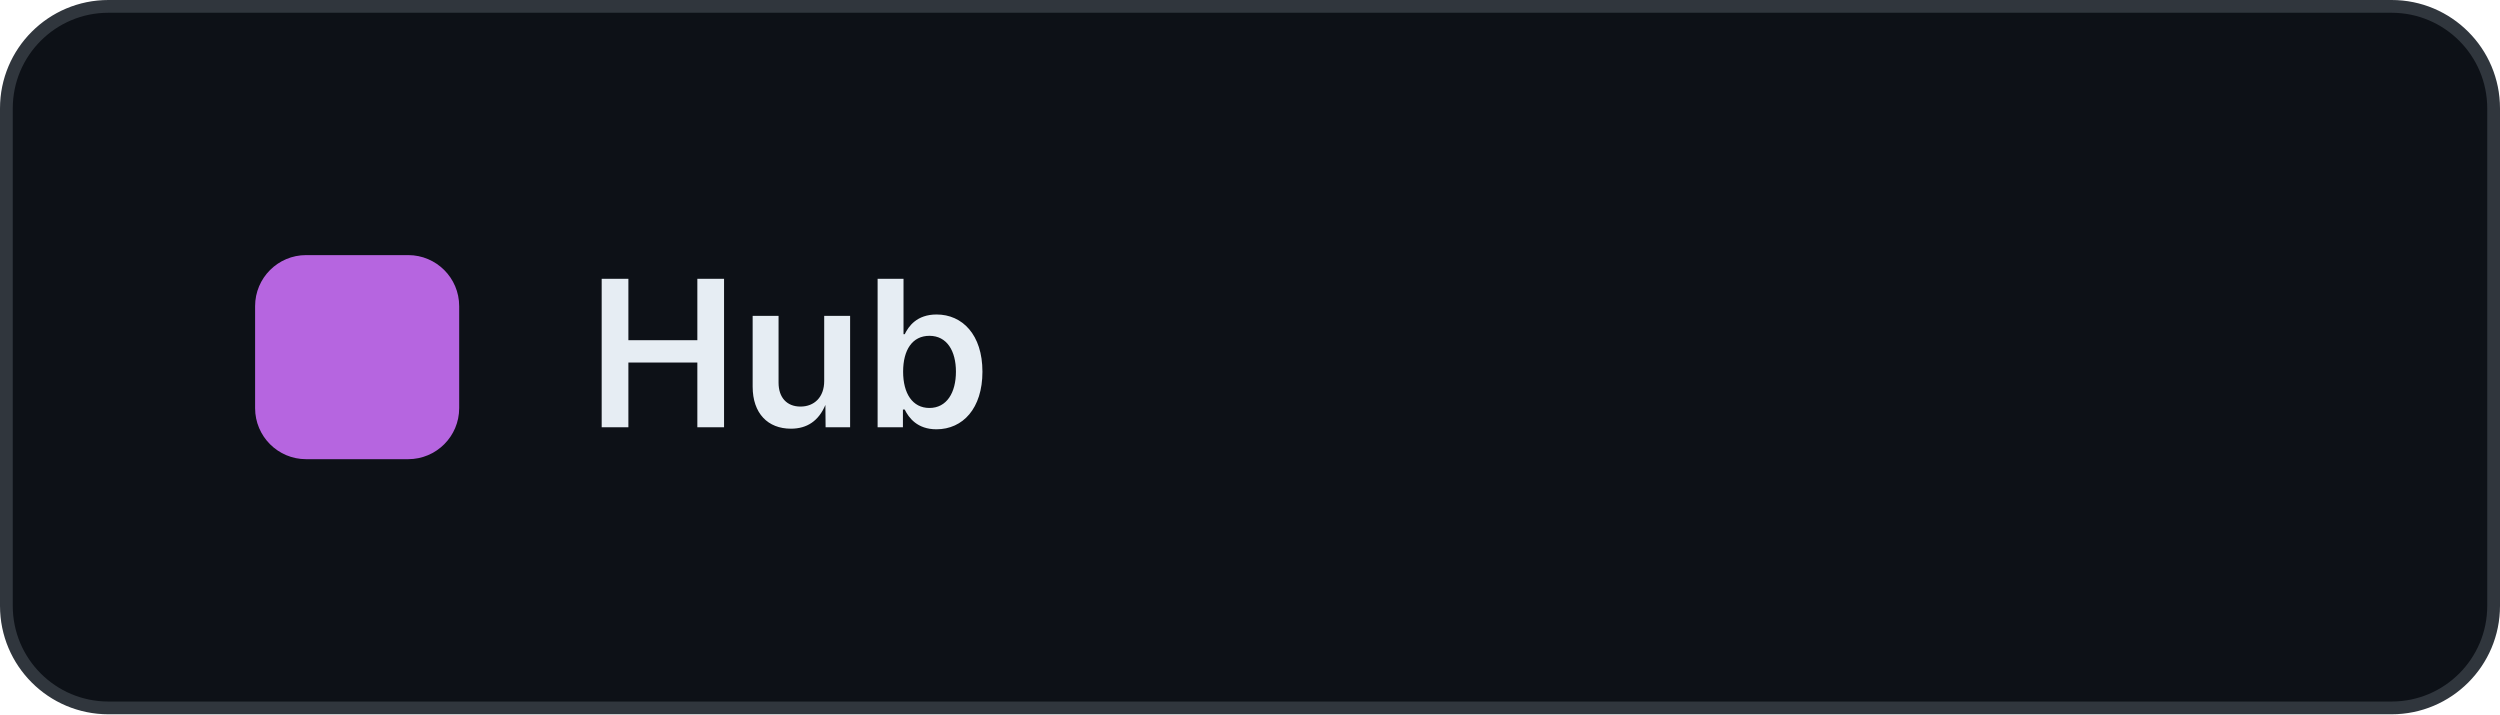
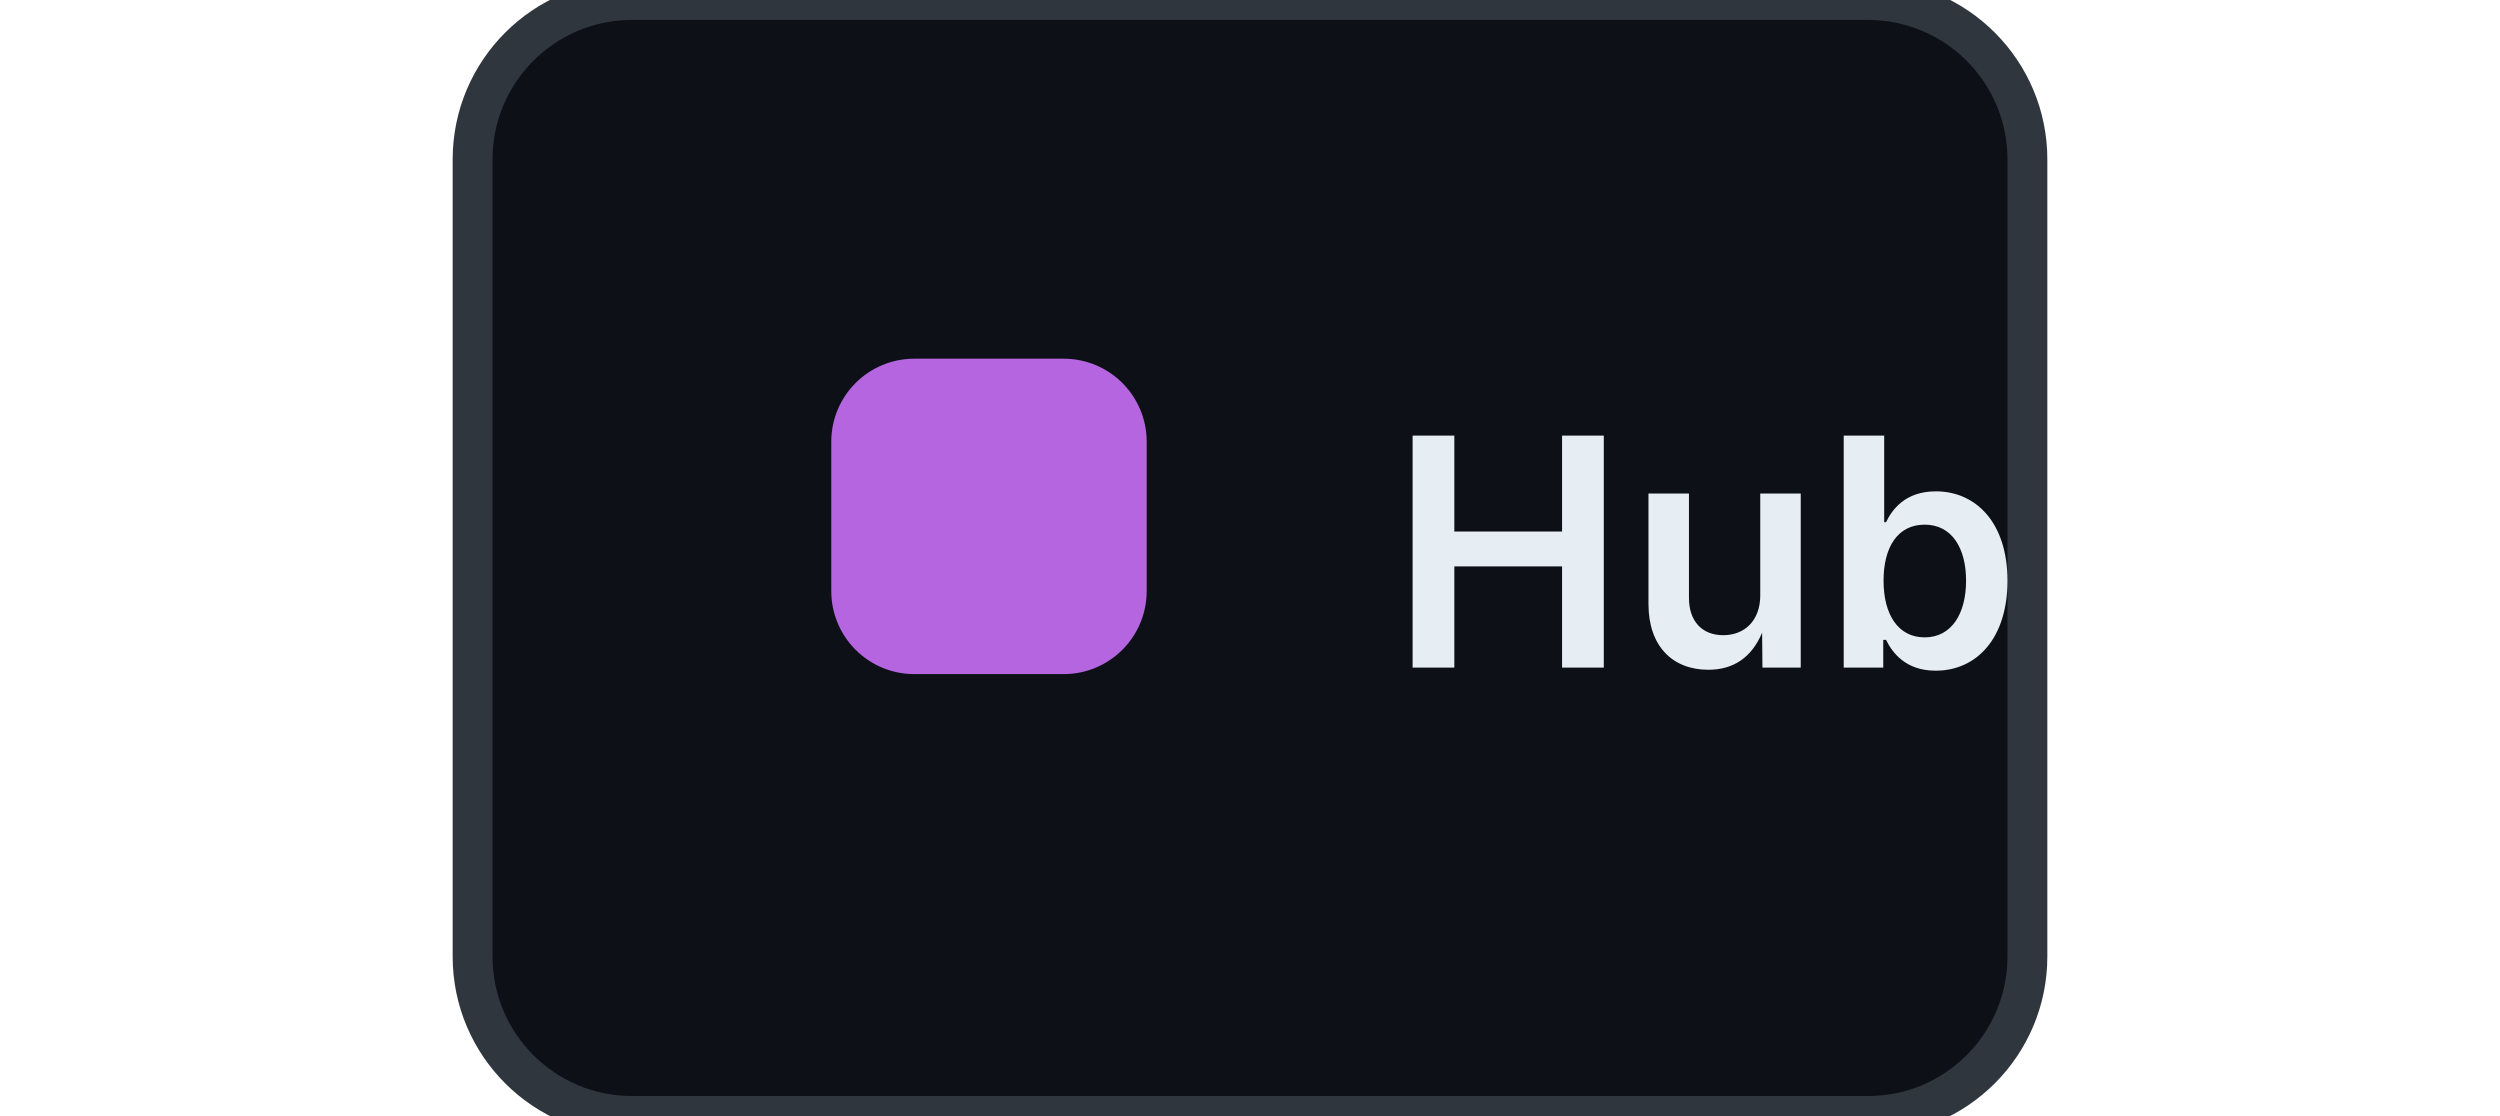
- <svg xmlns="http://www.w3.org/2000/svg" width="196" height="56" viewBox="0 0 196 56" role="img" aria-label="Hub">
-   <rect x="0.5" y="0.5" width="195" height="55" rx="8" fill="#0d1117" stroke="#30363d" />
+ <svg xmlns="http://www.w3.org/2000/svg" width="100%" height="56" role="img" aria-label="Hub">
+   <style>.glyph{transform:translate(18px,18px) scale(.833)}.label{font:600 16px Inter,-apple-system,BlinkMacSystemFont,"Segoe UI",Helvetica,Arial,sans-serif}@media (max-width:170px){.glyph{transform:translate(12px,20px) scale(.667)}.label{font-size:13px;transform:translate(-12px,-1px)}}@media (max-width:140px){.glyph{transform:translate(10px,21px) scale(.6)}.label{font-size:12.5px;transform:translate(-17px,-1px)}}</style>
+   <rect width="100%" height="100%" rx="8" fill="#0d1117" stroke="#30363d" stroke-width="2" />
  <g style="color:#9198a1">
-     <rect x="20" y="20" width="16" height="16" rx="4" fill="#b665e0" />
+     <rect class="glyph" width="19" height="19" rx="5" fill="#b665e0" />
  </g>
-   <text x="46" y="33.5" fill="#e6edf3" font-family="Inter, -apple-system, BlinkMacSystemFont, 'Segoe UI', Helvetica, Arial, sans-serif" font-size="16" font-weight="600">Hub</text>
+   <text class="label" x="46" y="33.5" fill="#e6edf3">Hub</text>
</svg>
